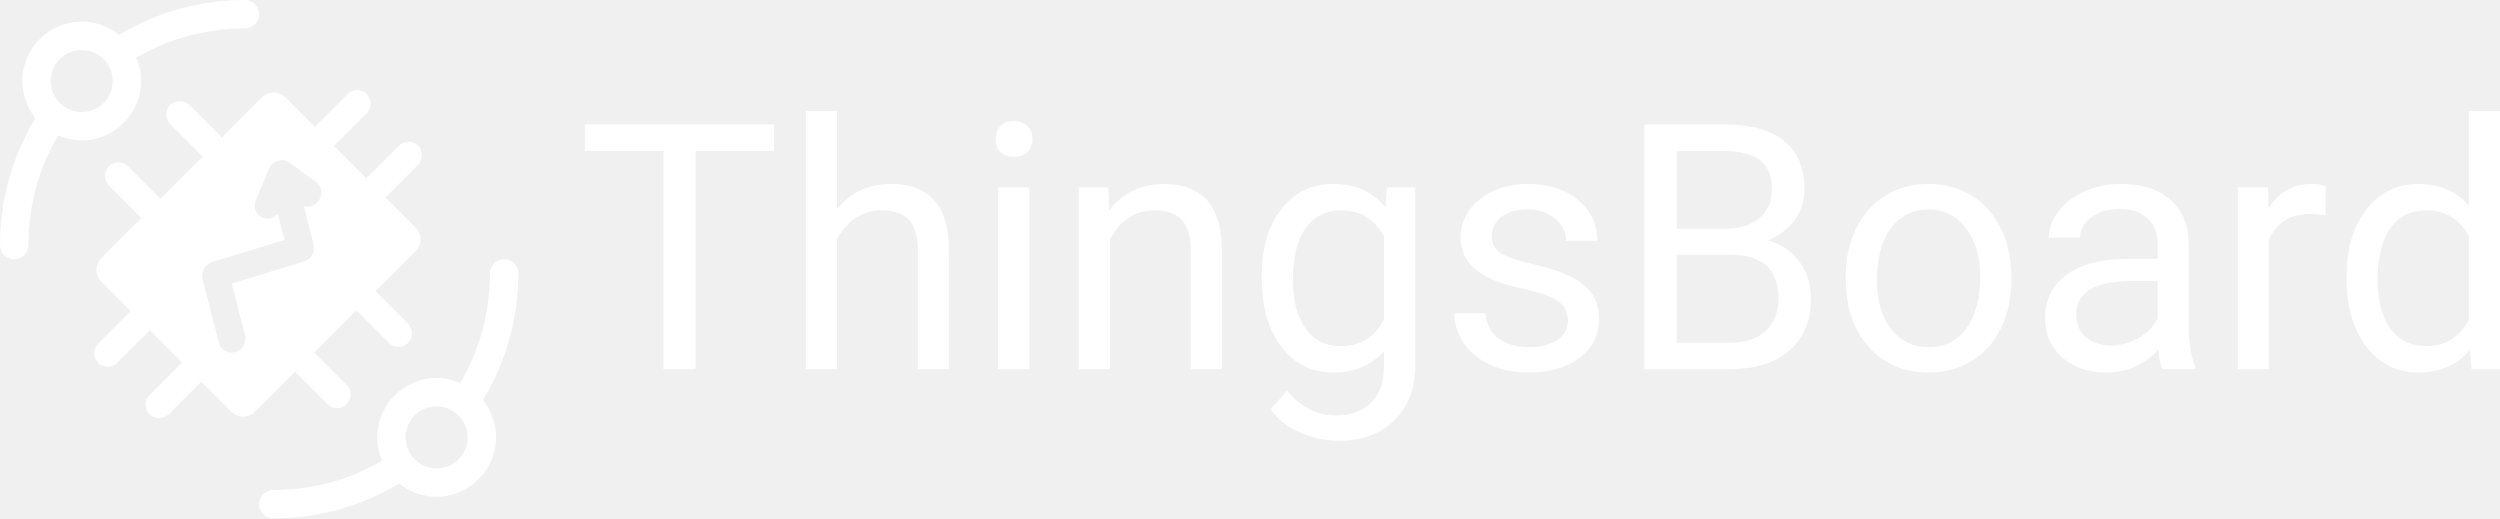
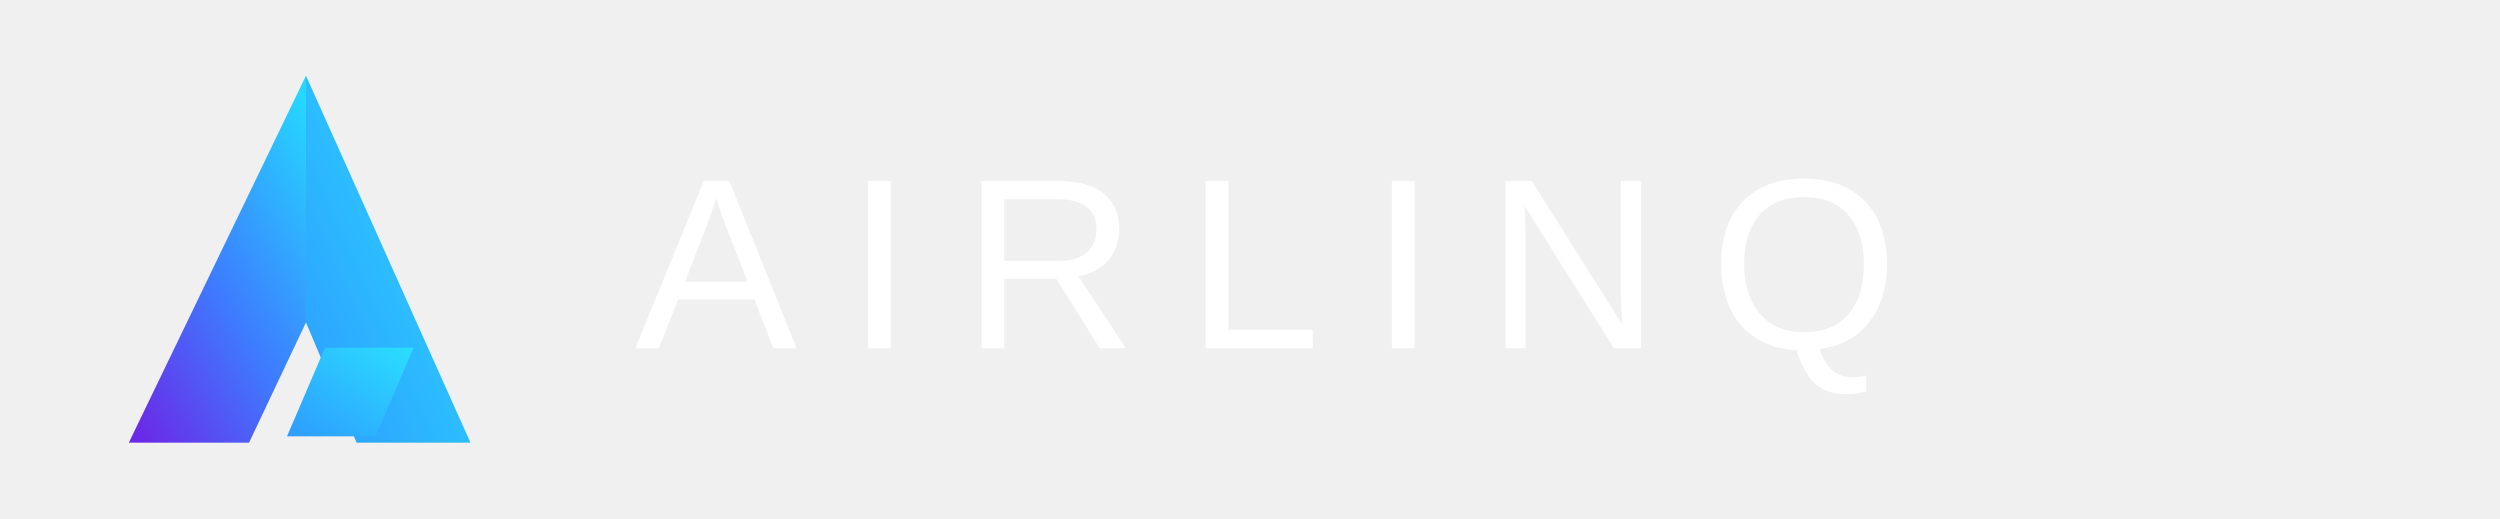
- <svg xmlns="http://www.w3.org/2000/svg" id="svg2" height="320" width="1543.4" version="1.1" viewBox="0 0 1543.427 320">
-   <g id="layer1" transform="translate(0 -732.36)">
-     <g stroke-width="28">
-       <g id="g5204-0" transform="matrix(-.66287 .69913 -.66371 -.70001 863.46 1410.6)">
-         <g id="g5175-6" transform="translate(2.5254 3.0305)" />
-         <g id="g5175-9-8" transform="translate(41.25 -30.543)" stroke-width="28" />
-       </g>
-       <g id="g5175-6-35" transform="matrix(.57657 .52719 -.57729 .52786 584.63 346.6)" />
-       <g id="g5204-0-5-0" transform="matrix(.66287 -.69913 .66371 .70001 -543.46 380.47)">
-         <g id="g5175-6-35-9" transform="translate(2.5254 3.0305)" />
-         <g id="g5175-9-8-2-6" transform="translate(41.25 -30.543)" stroke-width="28" />
-       </g>
-     </g>
-     <g id="text4279" transform="translate(0 732.36)" fill="#305680">
-       <g id="g9352" fill="#fff">
-         <g id="g4241" transform="translate(-.000061238 -732.36)">
-           <path id="path4278" style="color-rendering:auto;text-decoration-color:#000000;color:#000000;isolation:auto;mix-blend-mode:normal;shape-rendering:auto;solid-color:#000000;block-progression:tb;text-decoration-line:none;text-decoration-style:solid;image-rendering:auto;white-space:normal;text-indent:0;text-transform:none" d="m151.13 732.36c-28.363 0-54.915 7.915-77.613 21.537-6.472-5.262-14.605-8.191-23.067-8.194a8.766 8.766 0 0 0 -0.004 0c-20.154 0.001-36.679 16.528-36.678 36.682a8.766 8.766 0 0 0 0 0.011c0.01 8.415 2.927 16.483 8.103 22.927-13.83 22.83-21.87 49.58-21.87 78.17a8.766 8.766 0 1 0 17.531 0c0-24.702 6.719-47.748 18.378-67.574 4.566 1.985 9.473 3.15 14.519 3.157a8.766 8.766 0 0 0 0.012 0c20.155 0.001 36.683-16.527 36.682-36.682a8.766 8.766 0 0 0 0 -0.004c-0.002-4.999-1.139-9.863-3.083-14.397 19.717-11.484 42.585-18.095 67.085-18.095a8.766 8.766 0 1 0 0 -17.531zm-100.69 30.88c5.913 0.002 11.191 2.512 14.836 7.077a8.766 8.766 0 0 0 0.183 0.215c2.671 3.38 4.133 7.553 4.134 11.863-0.002 10.677-8.468 19.144-19.144 19.148-4.37-0.008-8.601-1.509-12-4.255a8.766 8.766 0 0 0 -0.012 -0.009c-4.514-3.633-7.136-9.098-7.144-14.893 0.003-10.677 8.47-19.144 19.148-19.146z" />
-           <path id="path4486-0-9-6-9-7-6-5" style="color-rendering:auto;text-decoration-color:#000000;color:#000000;isolation:auto;mix-blend-mode:normal;shape-rendering:auto;solid-color:#000000;block-progression:tb;text-decoration-line:none;text-decoration-style:solid;image-rendering:auto;white-space:normal;text-indent:0;text-transform:none" d="m66.992 835.19c-1.492 1.558-2.366 3.71-2.258 6.071 0.096 2.045 0.913 4.02 2.337 5.518 6.805 6.856 20.223 20.223 20.223 20.223l11.844-11.83s-12.973-12.961-20.176-20.171c-1.604-1.633-3.75-2.314-6.012-2.324-2.358-0.011-4.467 0.954-5.959 2.512zm32.147 19.983-36.639 36.639c-3.975 3.976-3.975 10.421 0 14.397l18.156 18.156 31.753 31.753 30.478 30.478c3.976 3.976 10.422 3.976 14.398 0l24.791-24.791 37.914-37.914 36.639-36.639c3.975-3.976 3.975-10.422-0.001-14.398l-18.63-18.63-31.75-31.76-30.01-30c-3.976-3.975-10.421-3.975-14.397 0l-24.79 24.79-37.91 37.91zm37.911-37.91s-12.973-12.961-20.176-20.171c-1.604-1.633-3.75-2.314-6.012-2.324-4.717-0.023-8.434 3.862-8.217 8.583 0.096 2.045 0.913 4.02 2.337 5.518 6.805 6.856 20.223 20.223 20.223 20.223l11.844-11.83zm69.193 5.213s12.961-12.973 20.171-20.176c1.633-1.604 2.314-3.75 2.324-6.012 0.022-4.717-3.862-8.434-8.583-8.217-2.045 0.096-4.02 0.913-5.518 2.337-6.856 6.805-20.223 20.223-20.223 20.223l11.83 11.844zm31.753 31.753s12.961-12.973 20.171-20.176c1.633-1.604 2.314-3.75 2.324-6.012 0.022-4.717-3.862-8.434-8.583-8.217-2.045 0.096-4.02 0.913-5.518 2.337-6.856 6.805-20.223 20.223-20.223 20.223l11.83 11.844zm-18.009 69.667s12.973 12.961 20.178 20.169c1.604 1.632 3.75 2.314 6.012 2.324 4.717 0.022 8.434-3.861 8.217-8.583l-0.002 0.002c-0.096-2.045-0.914-4.021-2.338-5.519-6.805-6.856-20.222-20.222-20.222-20.222l-11.844 11.83zm-37.914 37.914s12.973 12.961 20.178 20.169c1.604 1.632 3.75 2.314 6.012 2.324 4.717 0.023 8.434-3.861 8.217-8.583h-0.002c-0.096-2.045-0.913-4.021-2.337-5.518-6.805-6.856-20.223-20.223-20.223-20.223l-11.844 11.83zm-69.667-5.687s-12.961 12.973-20.169 20.178c-1.632 1.604-2.314 3.75-2.324 6.012-0.023 4.717 3.861 8.434 8.583 8.217h-0.002c2.045-0.096 4.02-0.913 5.518-2.337 6.856-6.805 20.223-20.223 20.223-20.223l-11.82-11.84zm-31.743-31.74s-12.961 12.973-20.169 20.178c-1.632 1.604-2.314 3.75-2.324 6.012-0.023 4.717 3.861 8.434 8.583 8.217h-0.002c2.045-0.096 4.02-0.913 5.518-2.337 6.856-6.805 20.223-20.223 20.223-20.223l-11.829-11.85zm87.237-90.554c1.679-1.706 3.967-2.66 6.297-2.626 1.663 0.024 3.253 0.55 4.562 1.51l16.499 12.1c3.201 2.297 4.144 6.659 2.231 10.312-1.914 3.653-6.123 5.524-9.951 4.423l6.124 23.948c1.113 4.352-1.564 8.968-5.983 10.317l-44.642 13.631 8.246 31.883c1.173 4.37-1.502 9.044-5.955 10.407s-8.976-1.111-10.068-5.505l-10.282-39.769c-1.127-4.356 1.549-8.985 5.976-10.338l44.661-13.637-4.122-16.118c-2.763 3.064-7.234 3.808-10.586 1.762-3.353-2.047-4.614-6.29-2.986-10.047l8.117-19.454c0.433-1.038 1.067-1.989 1.862-2.797z" fill-rule="evenodd" />
-           <path id="path4278-5" style="color-rendering:auto;text-decoration-color:#000000;color:#000000;isolation:auto;mix-blend-mode:normal;shape-rendering:auto;solid-color:#000000;block-progression:tb;text-decoration-line:none;text-decoration-style:solid;image-rendering:auto;white-space:normal;text-indent:0;text-transform:none" d="m168.87 1052.4c28.363 0 54.915-7.915 77.614-21.538 6.472 5.262 14.605 8.192 23.067 8.194a8.766 8.766 0 0 0 0.004 0c20.155-0.001 36.68-16.528 36.679-36.682a8.766 8.766 0 0 0 0 -0.011c-0.01-8.415-2.927-16.484-8.103-22.927 13.825-22.82 21.866-49.572 21.866-78.162a8.766 8.766 0 1 0 -17.531 0c0 24.703-6.719 47.749-18.378 67.575-4.566-1.985-9.473-3.15-14.519-3.157a8.766 8.766 0 0 0 -0.012 0c-20.155-0.001-36.683 16.527-36.682 36.682 0.002 4.999 1.139 9.863 3.083 14.397-19.717 11.484-42.586 18.095-67.086 18.095a8.766 8.766 0 1 0 0 17.531zm100.69-30.875c-5.913 0-11.191-2.512-14.836-7.077a8.766 8.766 0 0 0 -0.183 -0.215c-2.671-3.38-4.133-7.553-4.134-11.863 0.002-10.677 8.468-19.144 19.144-19.148 4.37 0.008 8.601 1.509 12 4.255a8.766 8.766 0 0 0 0.012 0.009c4.514 3.633 7.136 9.098 7.144 14.893-0.003 10.677-8.47 19.145-19.148 19.146z" />
-         </g>
-         <g id="g8299">
-           <path id="path4345" d="m477.92 93.229h-48.56v134.68h-19.818v-134.68h-48.456v-16.394h116.83v16.394z" />
-           <path id="path4347" d="m516.72 129.23q12.762-15.668 33.203-15.668 35.59 0 35.901 40.155v74.188h-19.196v-74.292q-0.104-12.14-5.603-17.95-5.396-5.811-16.913-5.811-9.338 0-16.394 4.981-7.056 4.981-10.999 13.074v79.999h-19.196v-159.38h19.196v60.699z" />
-           <path id="path4349" d="m635.43 227.91h-19.196v-112.27h19.196v112.27zm-20.76-142.05q0-4.669 2.801-7.886 2.905-3.217 8.508-3.217t8.508 3.217 2.905 7.886q0 4.669-2.905 7.782t-8.508 3.113-8.508-3.113q-2.801-3.113-2.801-7.782z" />
-           <path id="path4351" d="m684.19 115.64 0.623 14.111q12.866-16.187 33.618-16.187 35.59 0 35.901 40.155v74.188h-19.196v-74.292q-0.104-12.14-5.603-17.95-5.396-5.811-16.913-5.811-9.338 0-16.394 4.981-7.056 4.981-10.999 13.074v79.999h-19.196v-112.27h18.158z" />
-           <path id="path4353" d="m778.92 170.84q0-26.251 12.14-41.711 12.14-15.564 32.166-15.564 20.544 0 32.062 14.526l0.934-12.451h17.535v109.57q0 21.79-12.97 34.344-12.866 12.555-34.656 12.555-12.14 0-23.761-5.188t-17.743-14.215l9.961-11.517q12.347 15.253 30.194 15.253 14.008 0 21.79-7.886 7.886-7.886 7.886-22.205v-9.65q-11.517 13.281-31.439 13.281-19.714 0-31.958-15.875-12.14-15.875-12.14-43.268zm19.299 2.179q0 18.988 7.782 29.883 7.782 10.791 21.79 10.791 18.158 0 26.666-16.498v-51.257q-8.82-16.083-26.459-16.083-14.008 0-21.893 10.895-7.886 10.895-7.886 32.269z" />
-           <path id="path4355" d="m967.98 198.13q0-7.782-5.914-12.036-5.811-4.358-20.441-7.471-14.526-3.113-23.138-7.471-8.508-4.358-12.659-10.376-4.047-6.018-4.047-14.319 0-13.8 11.621-23.346 11.725-9.546 29.883-9.546 19.092 0 30.92 9.857 11.932 9.857 11.932 25.214h-19.299q0-7.886-6.744-13.593-6.641-5.707-16.809-5.707-10.48 0-16.394 4.565-5.914 4.565-5.914 11.932 0 6.952 5.499 10.48 5.499 3.528 19.818 6.744 14.423 3.217 23.346 7.678 8.923 4.462 13.177 10.791 4.358 6.226 4.358 15.253 0 15.045-12.036 24.176-12.036 9.027-31.232 9.027-13.489 0-23.865-4.773t-16.29-13.281q-5.811-8.612-5.811-18.573h19.196q0.519 9.65 7.678 15.356 7.263 5.603 19.092 5.603 10.895 0 17.432-4.358 6.641-4.462 6.641-11.829z" />
-           <path id="path4357" d="m1015.2 227.91v-151.07h49.39q24.591 0 36.938 10.168 12.451 10.168 12.451 30.09 0 10.583-6.018 18.781-6.018 8.093-16.394 12.555 12.244 3.424 19.299 13.074 7.159 9.546 7.159 22.827 0 20.337-13.178 31.958t-37.25 11.621h-52.399zm19.922-70.66v54.37h32.892q13.904 0 21.893-7.159 8.093-7.263 8.093-19.922 0-27.289-29.675-27.289h-33.203zm0-15.979h30.09q13.074 0 20.856-6.537 7.886-6.537 7.886-17.743 0-12.451-7.263-18.054-7.263-5.707-22.101-5.707h-29.468v48.041z" />
-           <path id="path4359" d="m1139.5 170.74q0-16.498 6.433-29.675 6.537-13.177 18.054-20.337 11.621-7.159 26.459-7.159 22.931 0 37.042 15.875 14.215 15.875 14.215 42.23v1.349q0 16.394-6.329 29.468-6.226 12.97-17.95 20.233-11.621 7.263-26.77 7.263-22.827 0-37.042-15.875-14.1-15.88-14.1-42.02v-1.349zm19.299 2.283q0 18.677 8.612 29.987 8.716 11.31 23.242 11.31 14.63 0 23.242-11.414 8.612-11.517 8.612-32.166 0-18.469-8.82-29.883-8.716-11.517-23.242-11.517-14.215 0-22.931 11.31-8.716 11.31-8.716 32.373z" />
-           <path id="path4361" d="m1335.1 227.91q-1.66-3.32-2.698-11.829-13.385 13.904-31.958 13.904-16.602 0-27.289-9.338-10.584-9.442-10.584-23.865 0-17.535 13.281-27.185 13.385-9.753 37.561-9.753h18.677v-8.82q0-10.065-6.018-15.979-6.018-6.018-17.743-6.018-10.272 0-17.224 5.188-6.952 5.188-6.952 12.555h-19.299q0-8.405 5.914-16.187 6.018-7.886 16.186-12.451 10.272-4.565 22.516-4.565 19.403 0 30.402 9.753 10.998 9.65 11.414 26.666v51.672q0 15.46 3.943 24.591v1.66h-20.129zm-31.854-14.63q9.027 0 17.12-4.669 8.093-4.669 11.725-12.14v-23.035h-15.045q-35.278 0-35.278 20.648 0 9.027 6.018 14.111 6.018 5.084 15.46 5.084z" />
-           <path id="path4363" d="m1435.8 132.87q-4.358-0.726-9.442-0.726-18.884 0-25.629 16.083v79.688h-19.196v-112.27h18.677l0.311 12.97q9.442-15.045 26.77-15.045 5.603 0 8.508 1.453v17.847z" />
-           <path id="path4365" d="m1448.7 170.84q0-25.836 12.244-41.504 12.244-15.771 32.062-15.771 19.714 0 31.232 13.489v-58.521h19.196v159.38h-17.639l-0.934-12.036q-11.517 14.111-32.062 14.111-19.507 0-31.854-15.979-12.244-15.979-12.244-41.711v-1.453zm19.196 2.179q0 19.092 7.886 29.883 7.886 10.791 21.79 10.791 18.262 0 26.666-16.394v-51.569q-8.612-15.875-26.459-15.875-14.111 0-21.997 10.895-7.886 10.895-7.886 32.269z" />
-         </g>
-       </g>
-     </g>
+ <svg xmlns="http://www.w3.org/2000/svg" width="1543.4" height="320" viewBox="0 0 1543.427 320" role="img" aria-label="Airlinq">
+   <defs>
+     <linearGradient id="aqwa" x1="0.1" y1="1" x2="0.9" y2="0">
+       <stop offset="0" stop-color="#6A2BE8" />
+       <stop offset="0.45" stop-color="#3E7BFF" />
+       <stop offset="1" stop-color="#25D6FF" />
+     </linearGradient>
+     <linearGradient id="aqwb" x1="0" y1="1" x2="1" y2="0">
+       <stop offset="0" stop-color="#2E9BFF" />
+       <stop offset="1" stop-color="#2ADFFF" />
+     </linearGradient>
+   </defs>
+   <g transform="translate(60,35) scale(3.90625)">
+     <path d="M33 3 L59 61 L41 61 L33 42 L33 3 Z" fill="url(#aqwb)" />
+     <path d="M33 3 L33 42 L24 61 L5 61 L33 3 Z" fill="url(#aqwa)" />
+     <path d="M36 46 L50 46 L44 60 L30 60 Z" fill="url(#aqwb)" />
  </g>
+   <text x="392" y="215" fill="#ffffff" font-family="'Segoe UI',-apple-system,BlinkMacSystemFont,'Helvetica Neue',Arial,sans-serif" font-size="150" font-weight="300" letter-spacing="30">AIRLINQ</text>
</svg>
